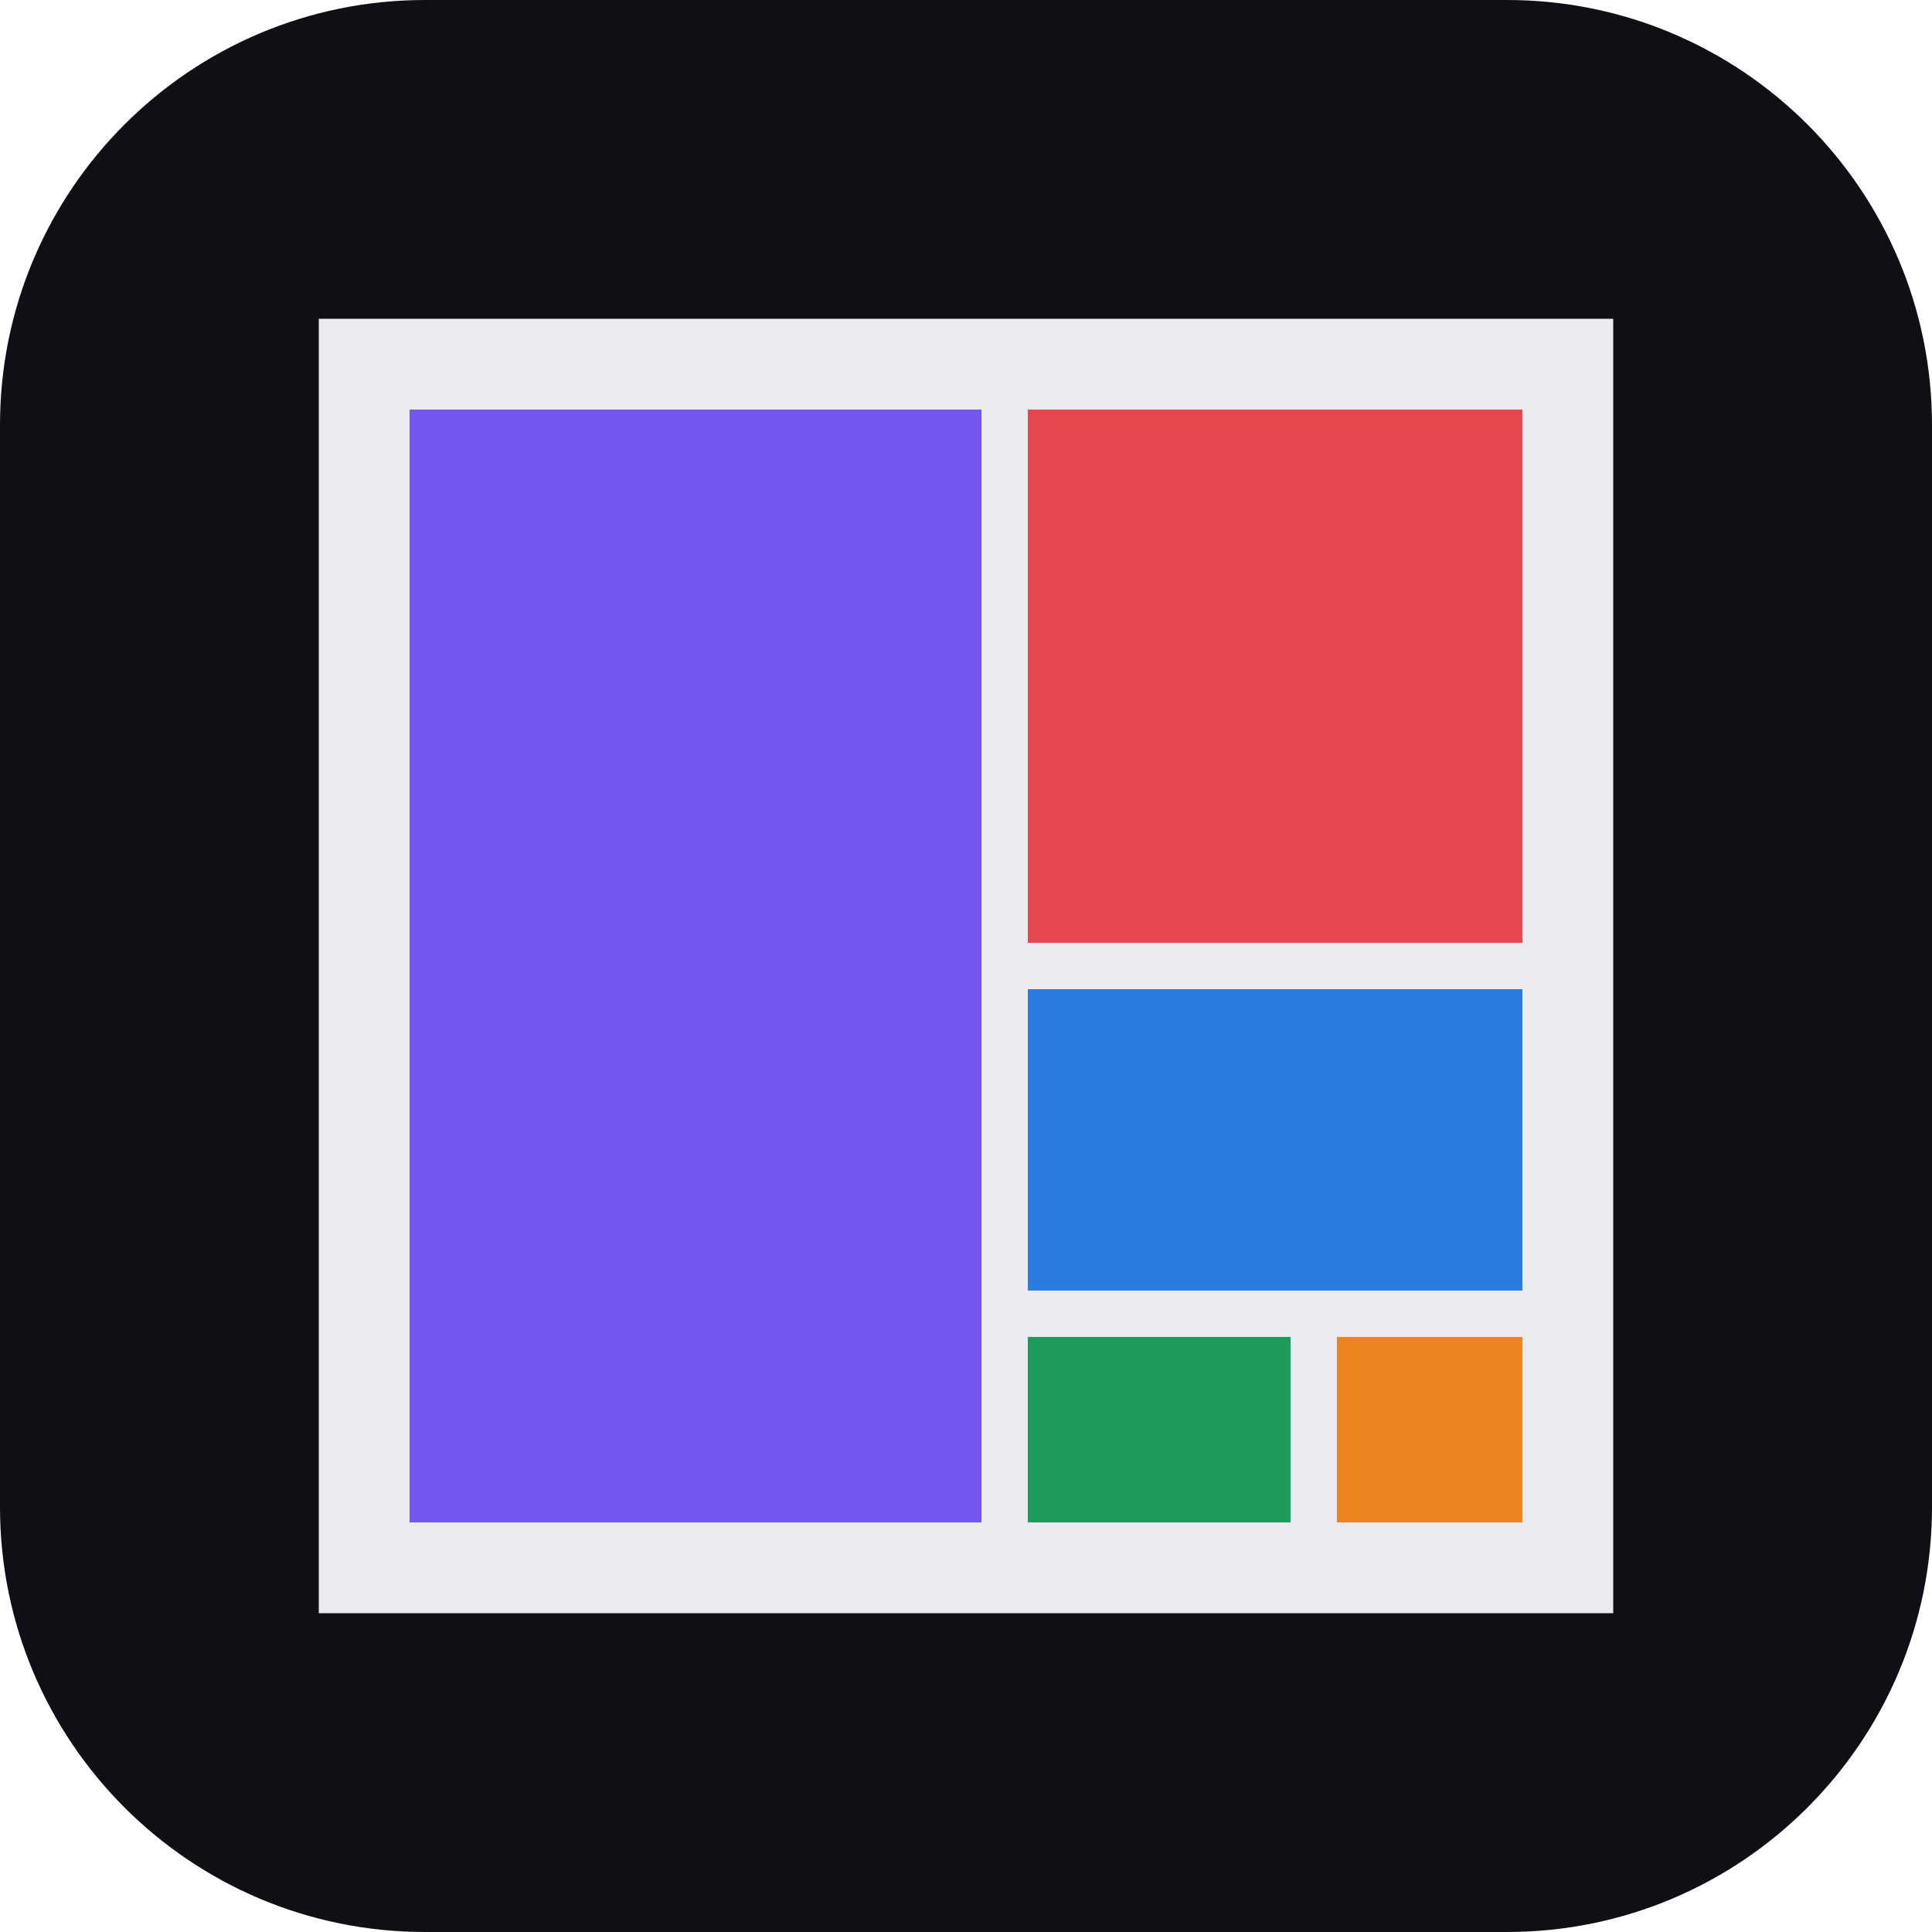
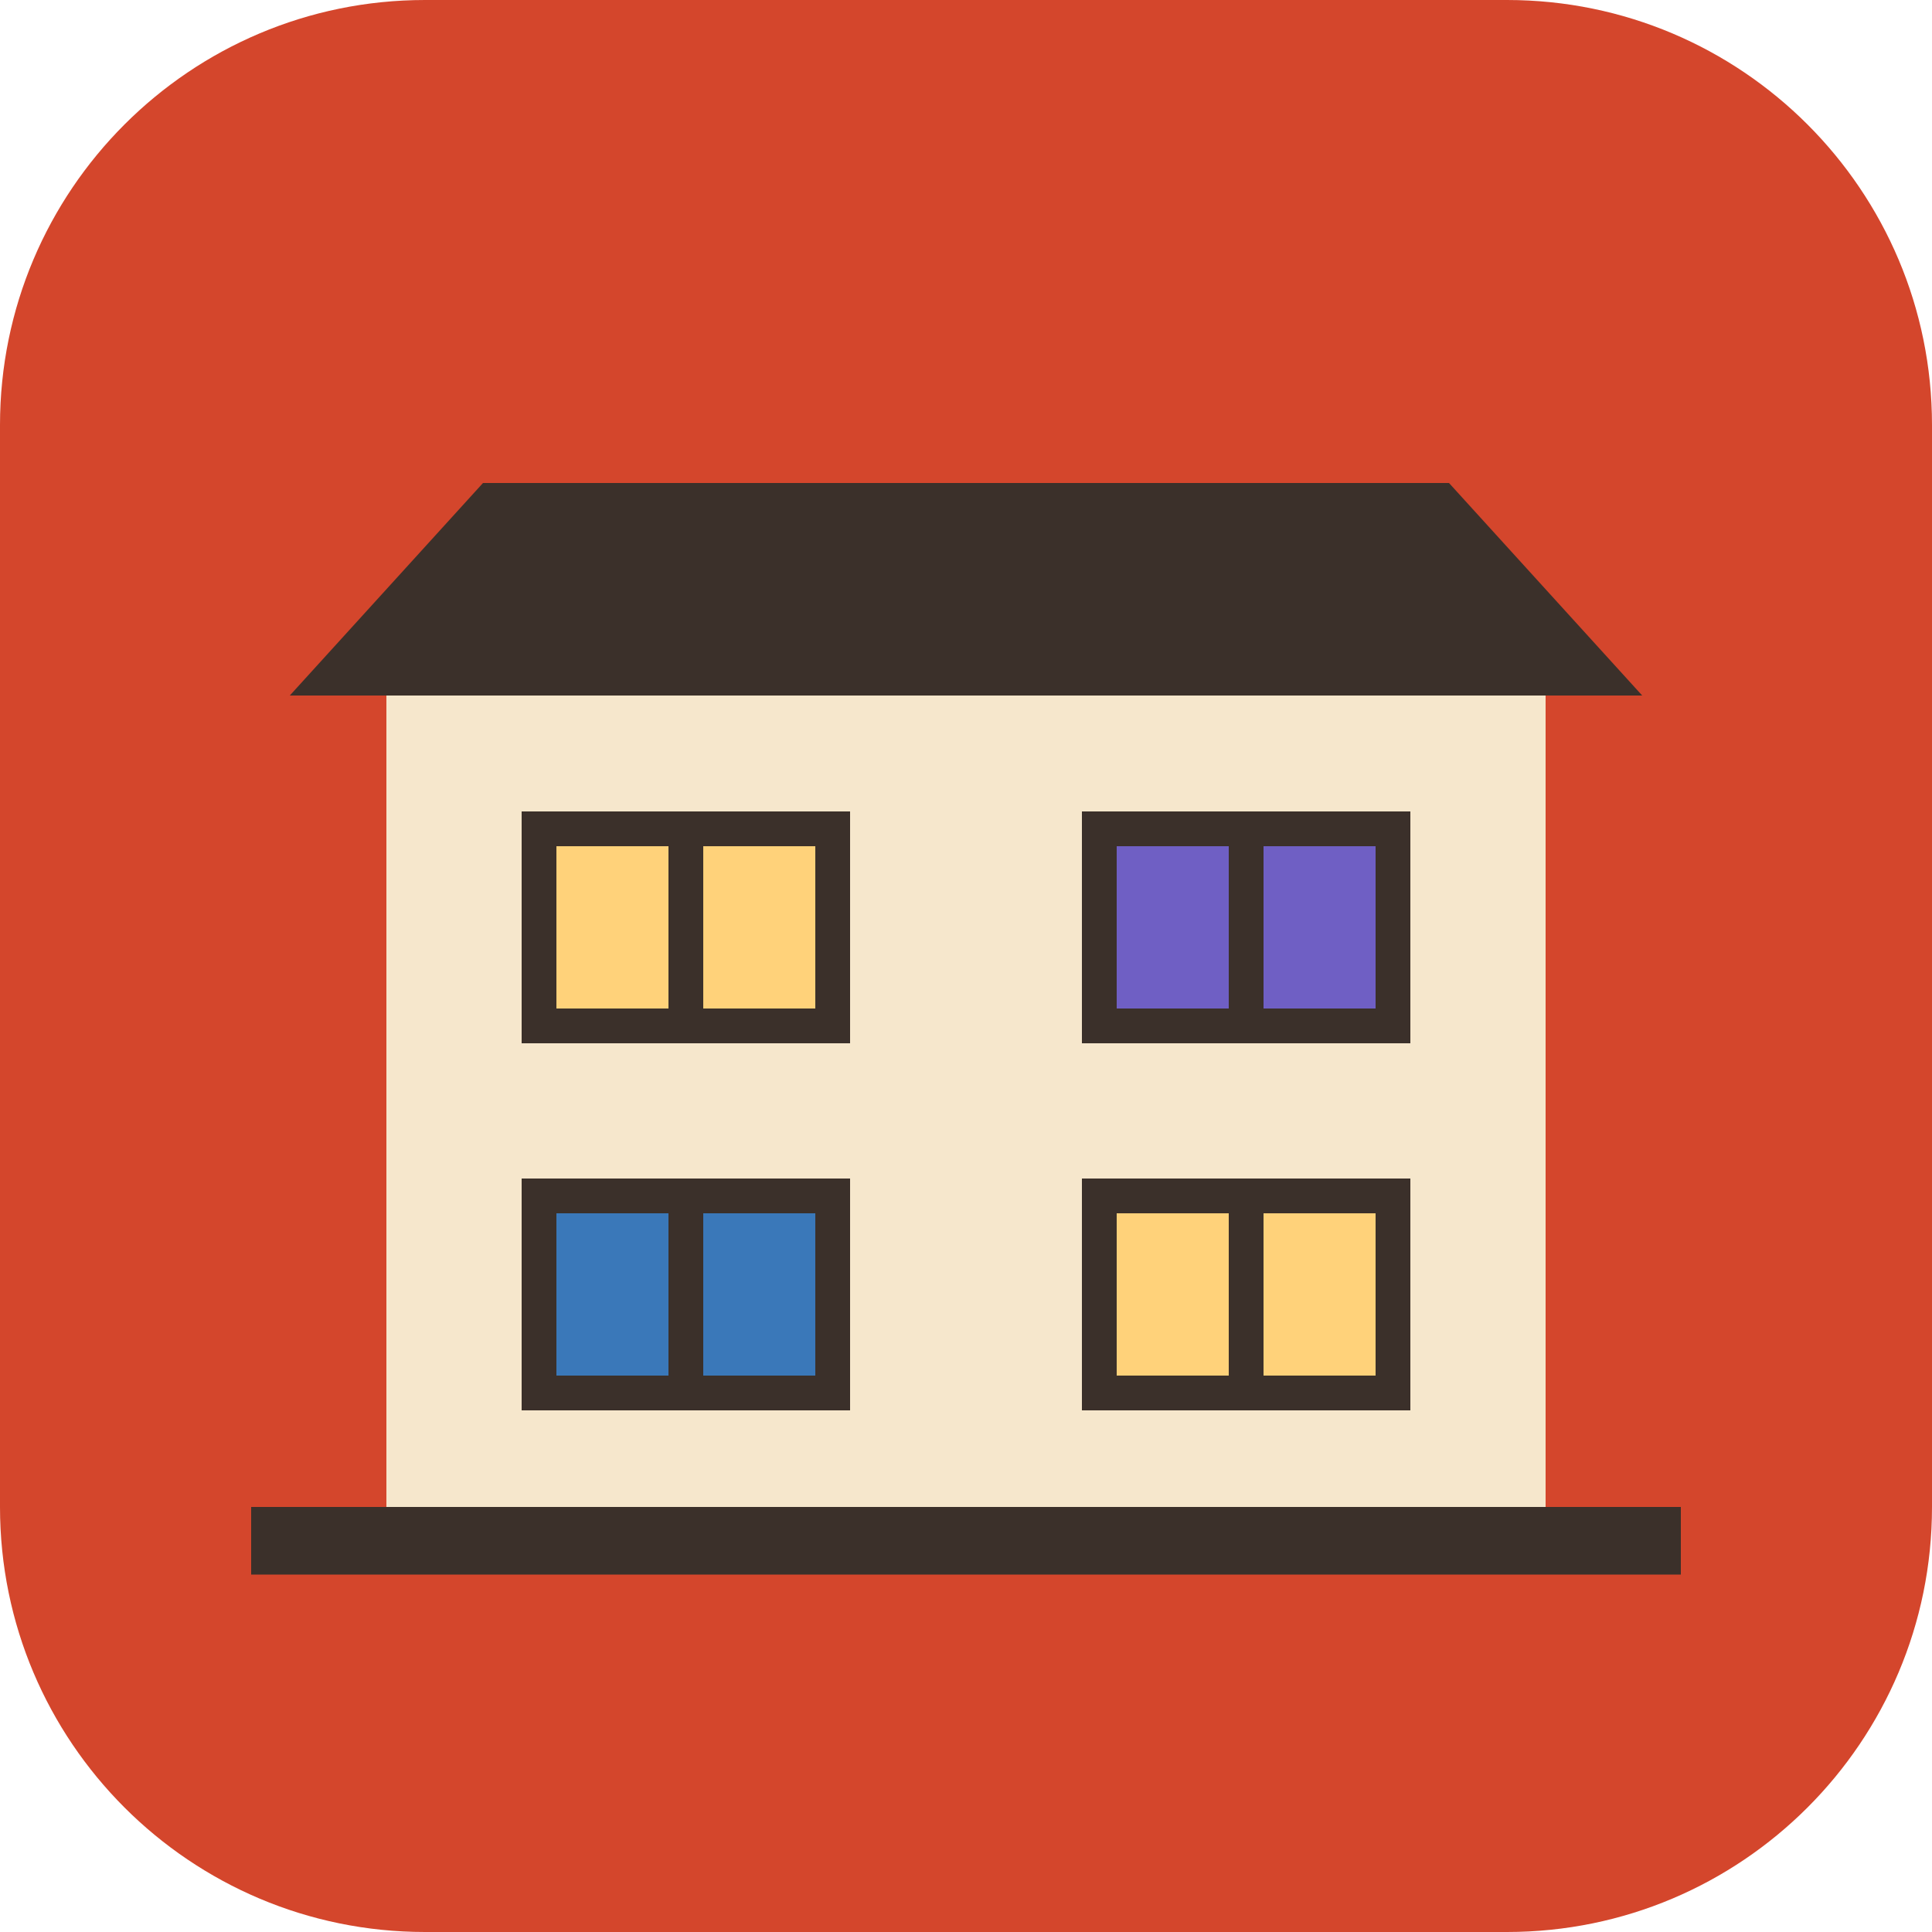
<svg xmlns="http://www.w3.org/2000/svg" viewBox="0 0 100 100">
-   <rect width="100" height="100" rx="22" fill="rgb(14,16,21)" />
-   <rect x="16.50" y="16.50" width="67.00" height="67.00" fill="rgb(233,235,240)" />
-   <rect x="21.20" y="21.20" width="29.60" height="57.60" fill="rgb(116,87,240)" />
-   <rect x="53.20" y="21.20" width="25.60" height="27.60" fill="rgb(229,72,77)" />
-   <rect x="53.20" y="51.20" width="25.60" height="15.60" fill="rgb(44,123,224)" />
-   <rect x="53.20" y="69.20" width="13.60" height="9.60" fill="rgb(29,154,92)" />
-   <rect x="69.20" y="69.20" width="9.60" height="9.60" fill="rgb(236,132,32)" />
+   <rect width="100" height="100" rx="22" fill="rgb(212,70,44)" />
+   <polygon points="25.00,25.00 75.00,25.00 85.00,36.00 15.00,36.00" fill="rgb(59,48,42)" />
+   <rect x="20.00" y="36.00" width="60.00" height="42.00" fill="rgb(246,231,204)" />
+   <rect x="13.00" y="78.00" width="74.00" height="3.50" fill="rgb(59,48,42)" />
+   <rect x="27.00" y="42.00" width="17.00" height="12.00" fill="rgb(59,48,42)" />
+   <rect x="28.80" y="43.80" width="13.40" height="8.40" fill="rgb(255,210,122)" />
+   <rect x="34.60" y="42.00" width="1.80" height="12.00" fill="rgb(59,48,42)" />
+   <rect x="56.00" y="42.00" width="17.00" height="12.00" fill="rgb(59,48,42)" />
+   <rect x="57.80" y="43.80" width="13.40" height="8.40" fill="rgb(111,95,196)" />
+   <rect x="63.60" y="42.00" width="1.80" height="12.00" fill="rgb(59,48,42)" />
+   <rect x="27.00" y="61.00" width="17.00" height="12.00" fill="rgb(59,48,42)" />
+   <rect x="28.80" y="62.80" width="13.40" height="8.40" fill="rgb(58,120,185)" />
+   <rect x="34.60" y="61.00" width="1.80" height="12.00" fill="rgb(59,48,42)" />
+   <rect x="56.00" y="61.00" width="17.00" height="12.00" fill="rgb(59,48,42)" />
+   <rect x="57.80" y="62.80" width="13.40" height="8.40" fill="rgb(255,210,122)" />
+   <rect x="63.60" y="61.00" width="1.80" height="12.00" fill="rgb(59,48,42)" />
</svg>
